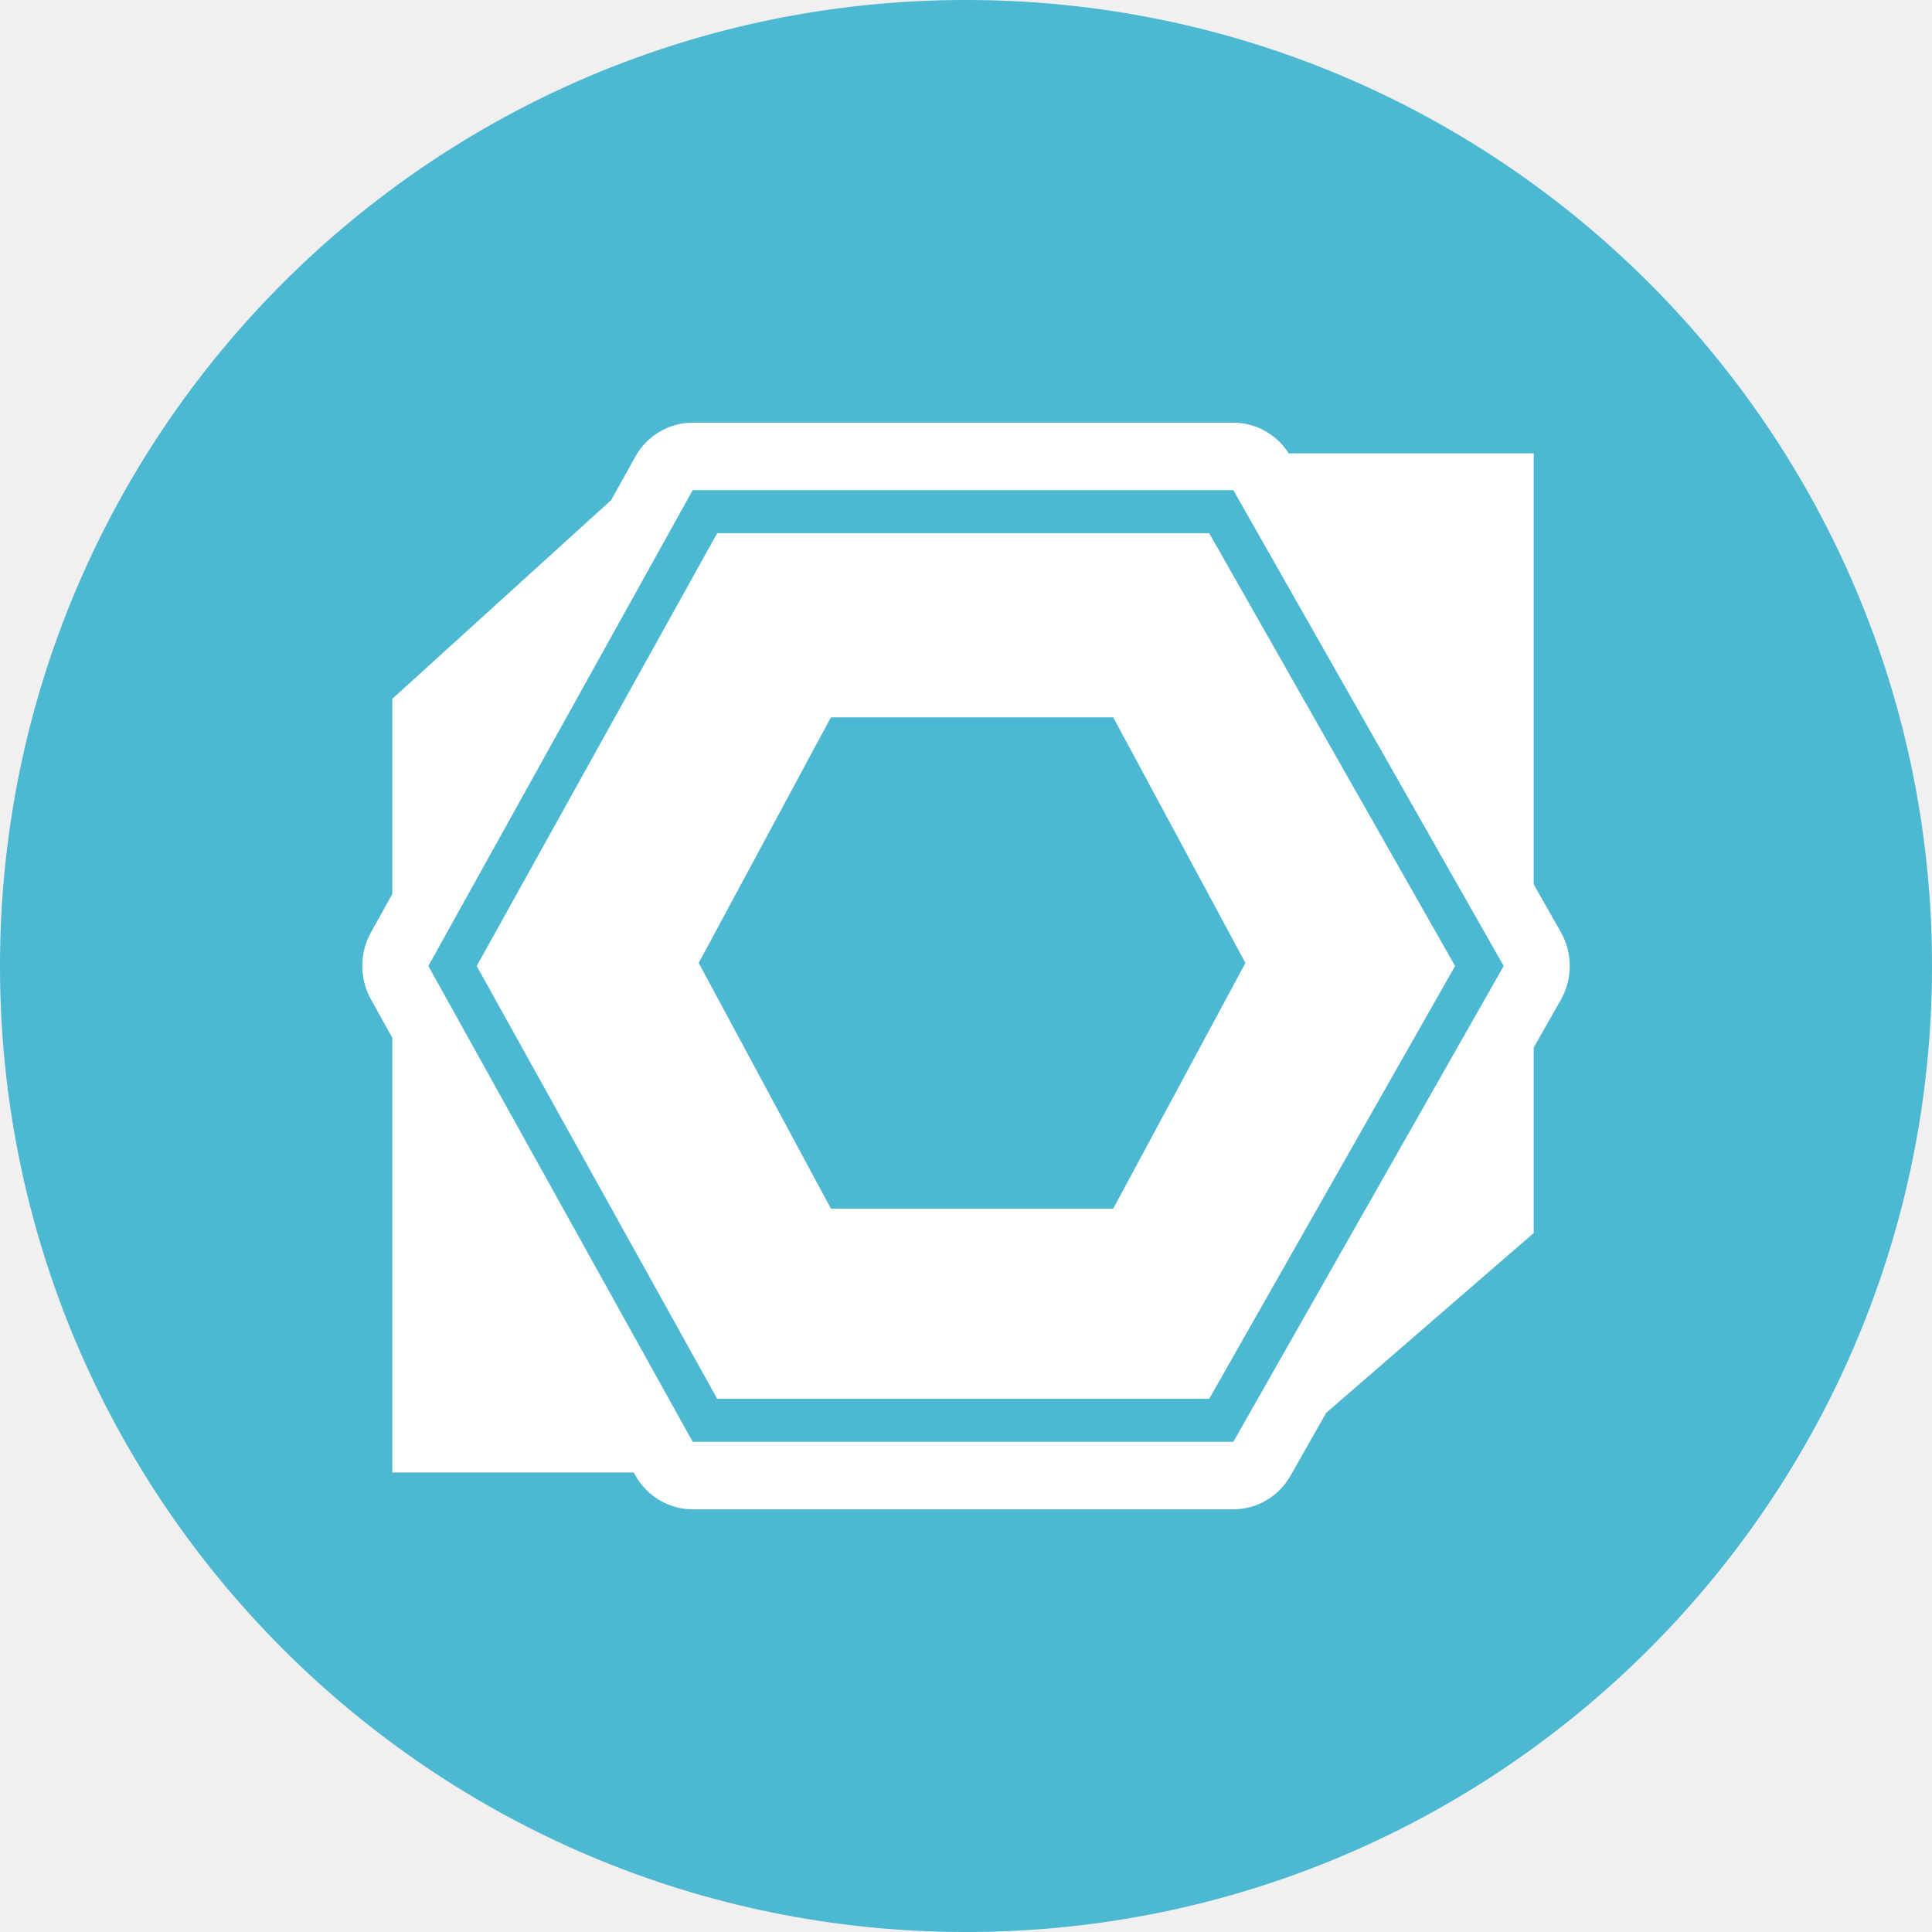
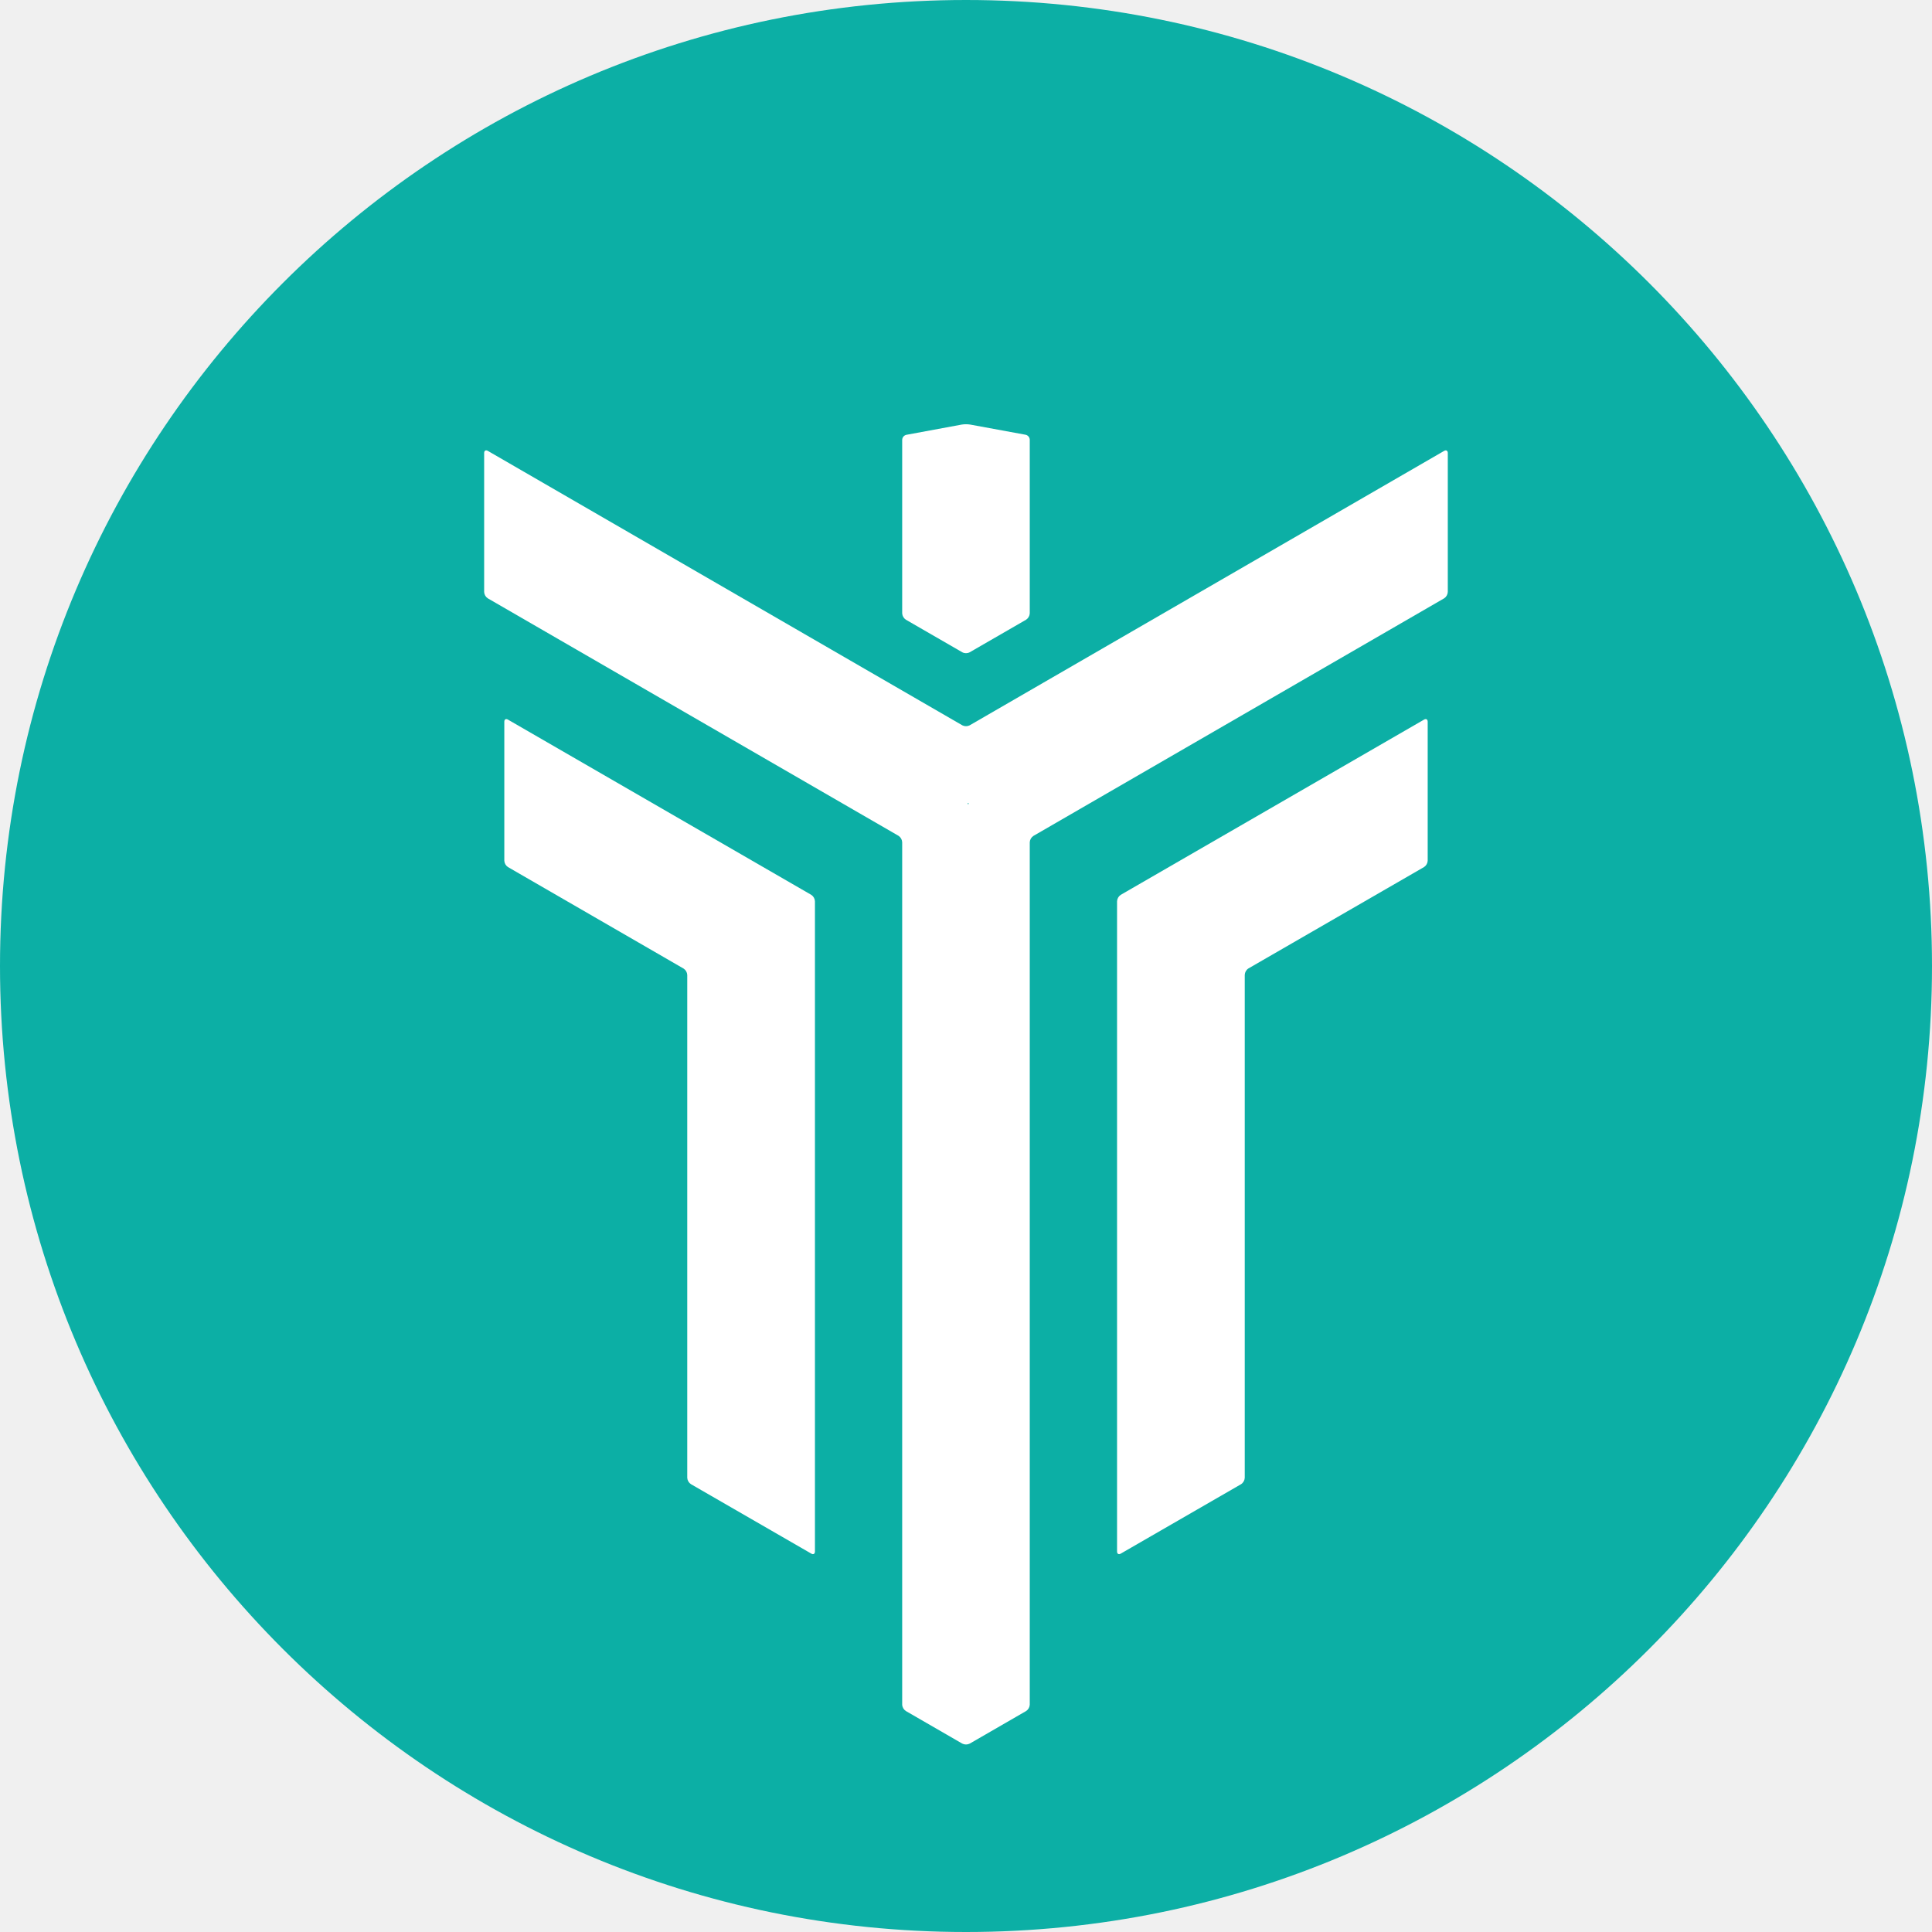
- <svg xmlns="http://www.w3.org/2000/svg" height="32" viewBox="0 0 32 32" width="32">
-   <g fill="none" fill-rule="evenodd">
-     <circle cx="16" cy="16" fill="#4cb8d1" fill-rule="nonzero" r="16" />
-     <path d="m10.123 8.283.398-.716c.194-.35.558-.566.952-.566h8.955c.371 0 .716.192.917.508h4.058v7.139l.449.79c.197.347.197.776 0 1.123l-.449.79v3.072l-3.437 2.978-.591 1.041c-.196.345-.556.557-.947.557h-8.955c-.394 0-.757-.216-.952-.566l-.024-.044h-3.999v-7.199l-.355-.639c-.19-.343-.19-.762 0-1.105l.355-.639v-3.233zm1.35-.164-4.378 7.881 4.378 7.881h8.955l4.478-7.881-4.478-7.881zm.406.712h8.149l4.073 7.169-4.073 7.169h-8.149l-3.983-7.169zm1.883 3.051-2.189 4.068 2.189 4.068h4.677l2.189-4.068-2.189-4.068z" fill="#fff" />
+ <svg xmlns="http://www.w3.org/2000/svg" width="32" height="32" viewBox="0 0 32 32">
+   <g fill="none">
+     <circle cx="16" cy="16" r="16" fill="#0CAFA5" />
+     <g fill="#FFF">
+       <path d="M8.413 11.919c-.033-.02-.06-.004-.06.035v2.302a.134.134 0 0 0 .06.105l2.91 1.682a.134.134 0 0 1 .06.105v8.33a.135.135 0 0 0 .062.105l1.993 1.15c.033.02.06.004.06-.035v-10.77a.134.134 0 0 0-.06-.106l-5.025-2.903zm15.174 0c.033-.02.06-.004.06.035v2.302a.134.134 0 0 1-.06.105l-2.91 1.68a.134.134 0 0 0-.06.106v8.33a.135.135 0 0 1-.061.106l-1.993 1.15c-.034.02-.061.004-.061-.035v-10.77a.135.135 0 0 1 .06-.106l5.025-2.903z" />
+       <path d="M23.98 7.503c0-.038-.027-.054-.06-.035l-7.86 4.546a.134.134 0 0 1-.12 0L8.08 7.468c-.034-.02-.061-.003-.061.035v2.302a.134.134 0 0 0 .06.105l6.804 3.934a.135.135 0 0 1 .06.105v14.285a.134.134 0 0 0 .061.106l.935.54a.138.138 0 0 0 .122 0l.935-.54a.134.134 0 0 0 .06-.106V13.95a.135.135 0 0 1 .061-.105L23.92 9.91a.134.134 0 0 0 .06-.106v-2.3zm-7.944 5.816c-.008 0-.011-.006-.007-.013.004-.007.01-.007.014 0s0 .013-.007.013z" />
+       <path d="M15.012 7.202a.088.088 0 0 0-.069.084v2.873a.135.135 0 0 0 .061.105l.935.54c.038.02.083.02.122 0l.935-.54a.135.135 0 0 0 .06-.105V7.285a.087.087 0 0 0-.068-.084l-.92-.169a.456.456 0 0 0-.137 0l-.919.17z" />
+     </g>
  </g>
</svg>
